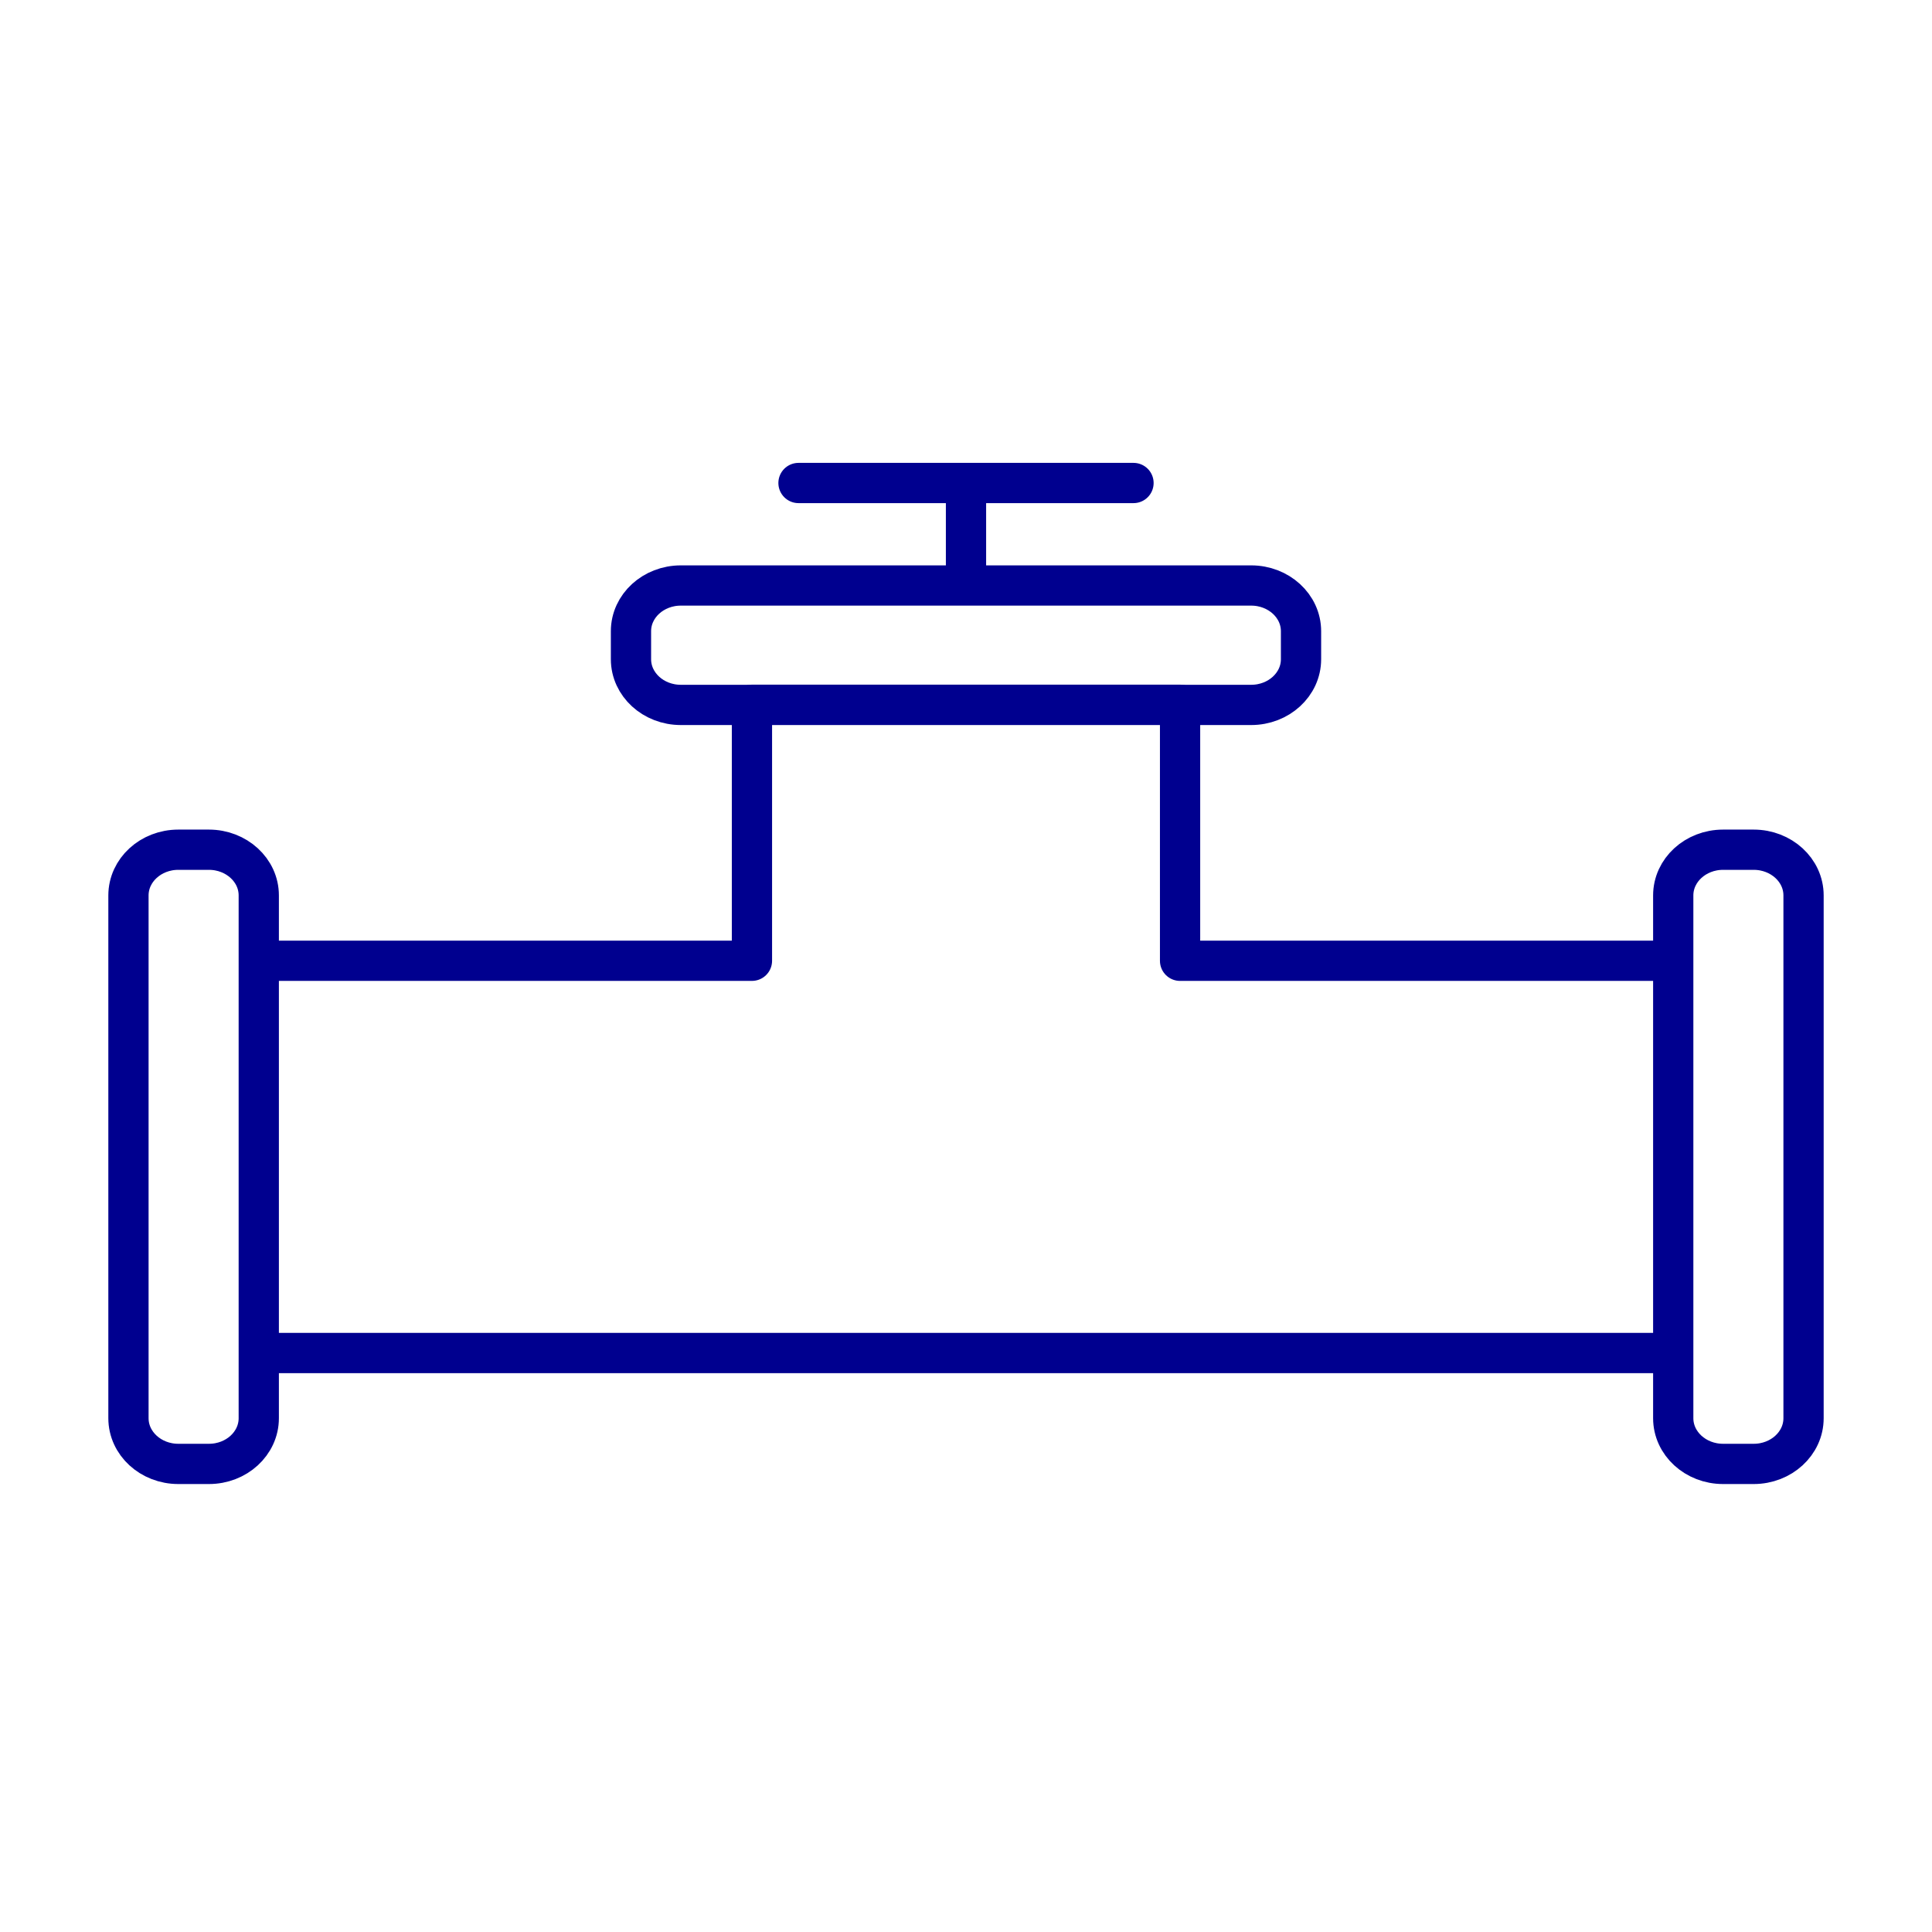
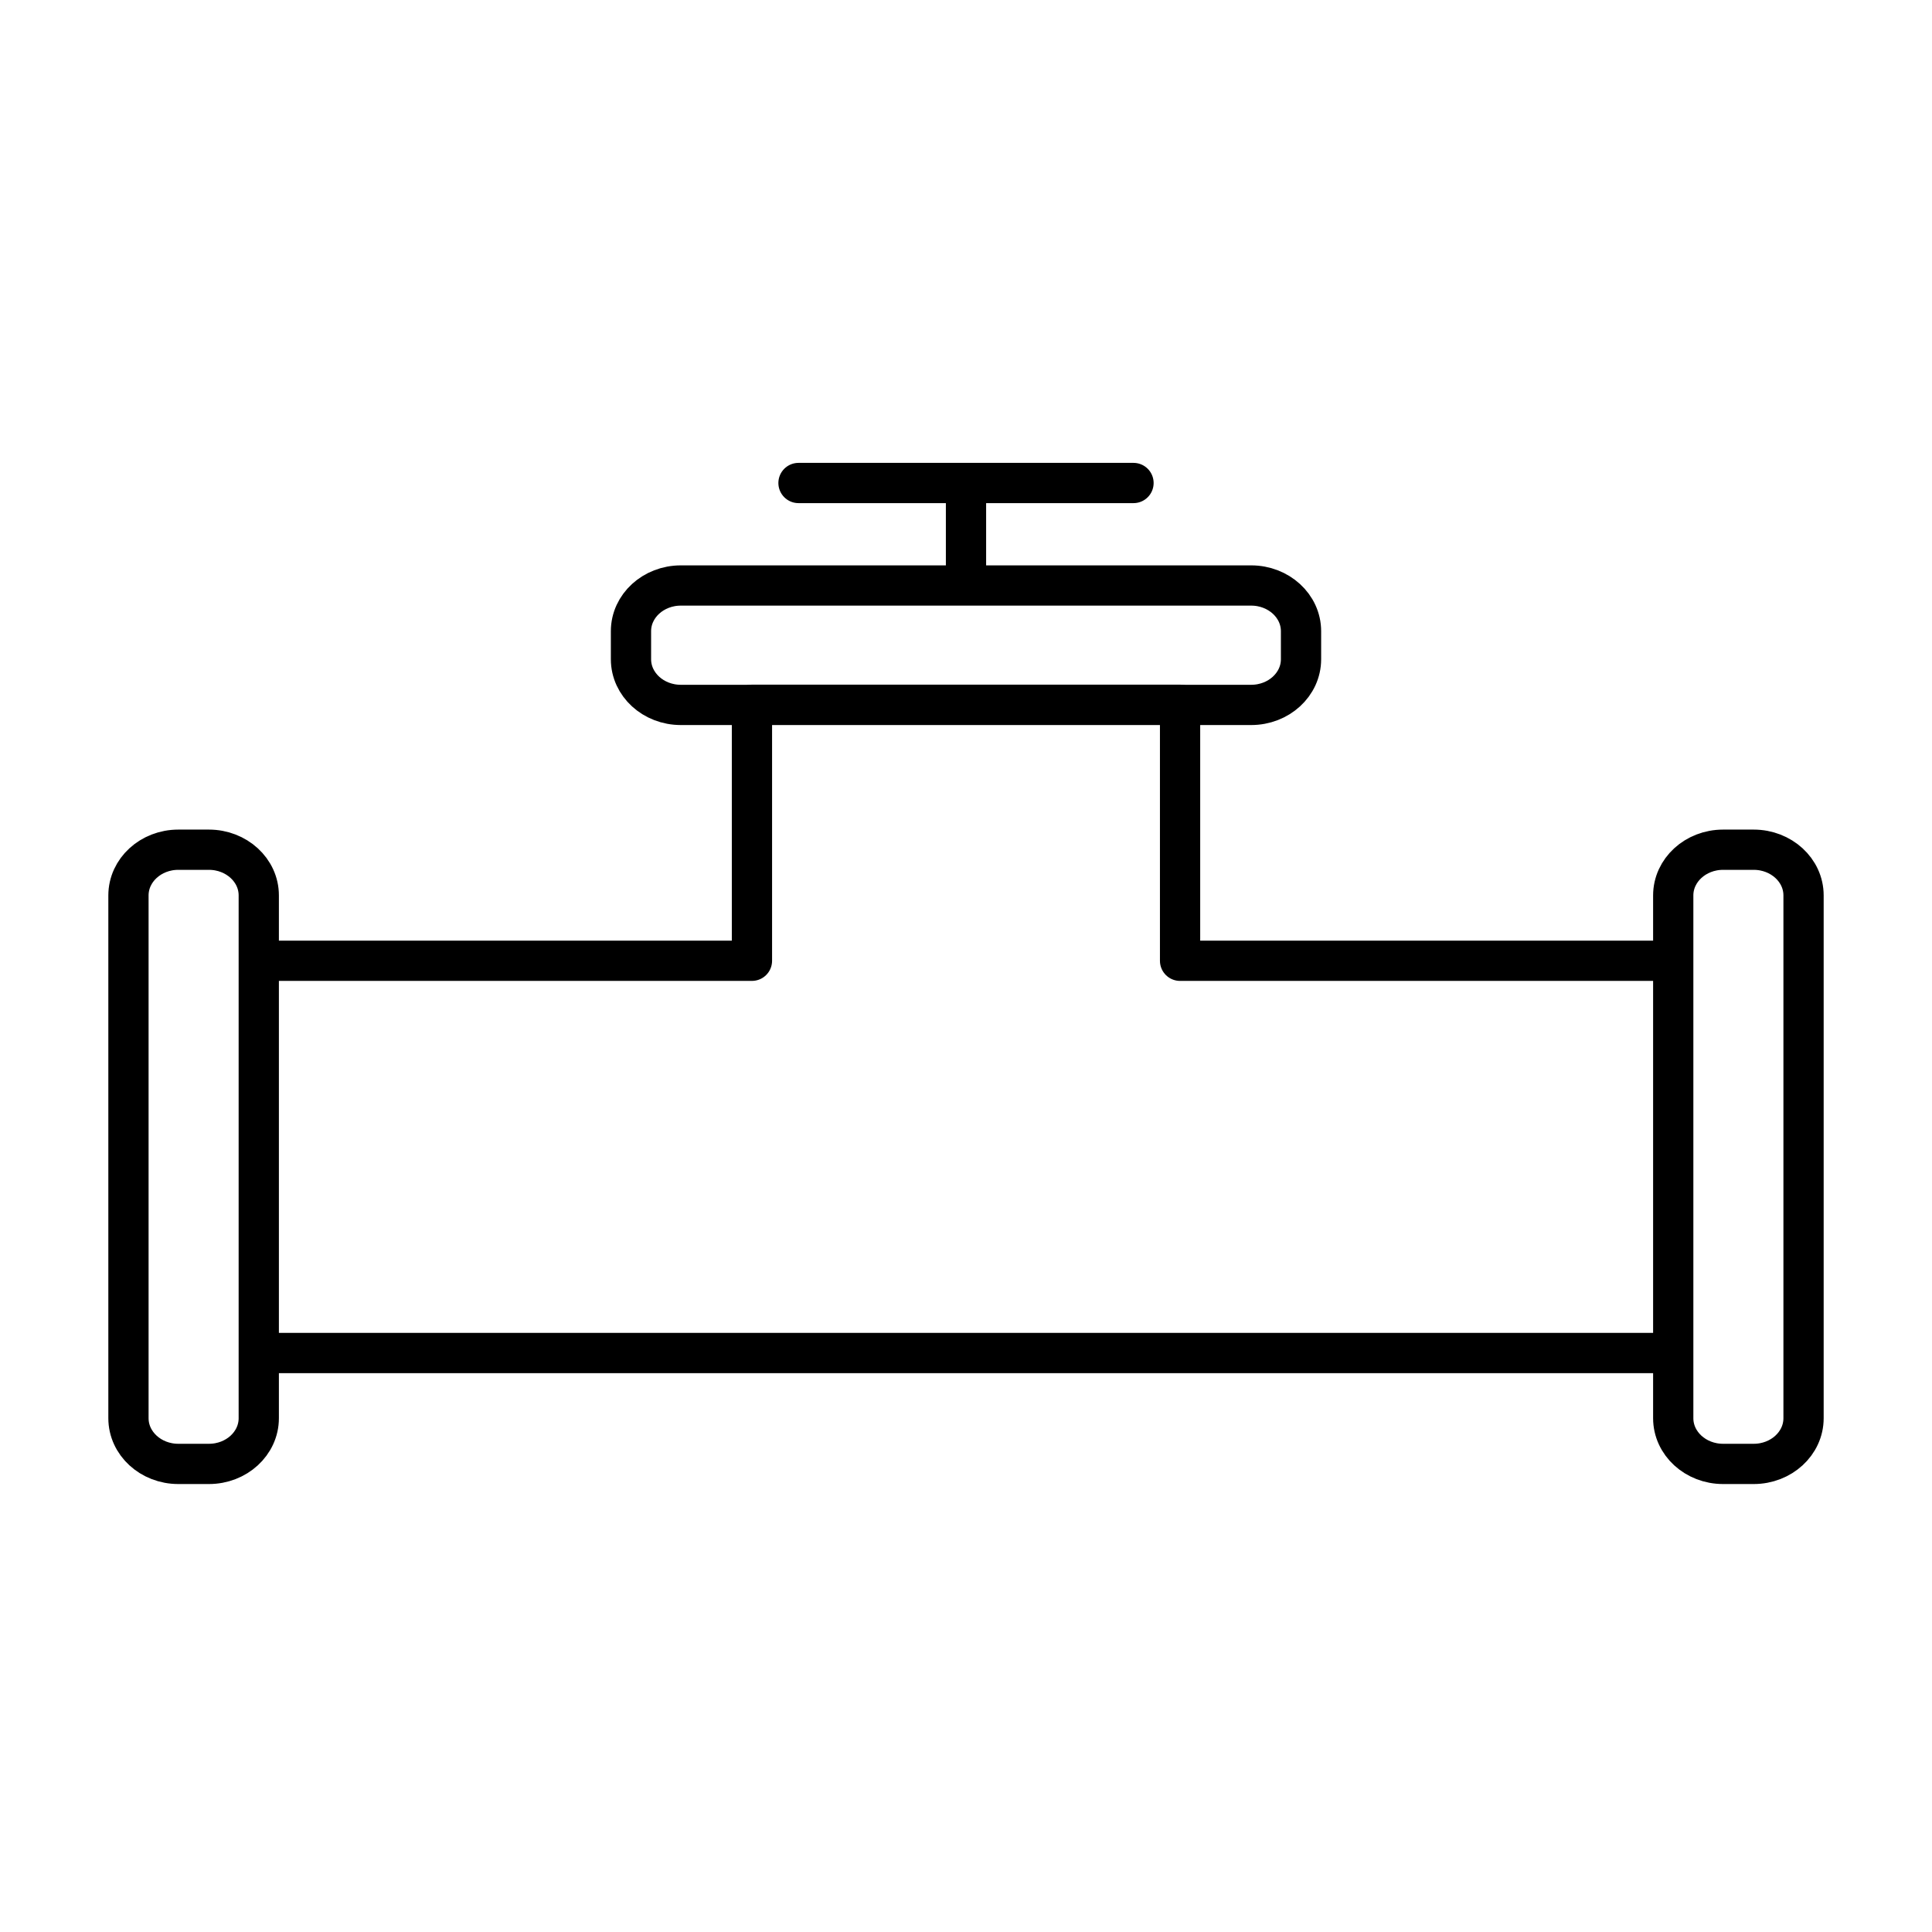
<svg xmlns="http://www.w3.org/2000/svg" width="96" height="96" viewBox="0 0 96 96" fill="none">
-   <path d="M58.637 47.74V35.02H37.364v12.72H12.858v19.491h70.284v-19.49H58.637zm28.503-5.518h-1.52c-1.369 0-2.478 1.017-2.478 2.271V70.47c0 1.255 1.11 2.271 2.478 2.271h1.52c1.367 0 2.477-1.016 2.477-2.27V44.492c0-1.254-1.11-2.27-2.478-2.27zm-76.76 0H8.86c-1.368 0-2.477 1.017-2.477 2.271V70.47c0 1.255 1.11 2.271 2.478 2.271h1.52c1.368 0 2.477-1.016 2.477-2.27V44.492c0-1.254-1.11-2.27-2.478-2.27z" stroke="#00008F" stroke-width="2" stroke-linecap="round" stroke-linejoin="round" />
-   <path d="M64.647 32.757v-1.393c0-1.255-1.11-2.271-2.478-2.271H33.831c-1.368 0-2.478 1.016-2.478 2.27v1.394c0 1.254 1.11 2.27 2.478 2.27h28.338c1.369 0 2.478-1.016 2.478-2.27zM39.677 24h16.646M48 24v5.084V24z" stroke="#00008F" stroke-width="2" stroke-linecap="round" stroke-linejoin="round" />
+   <path d="M58.637 47.74V35.02H37.364v12.72H12.858v19.491h70.284v-19.49H58.637zm28.503-5.518h-1.52c-1.369 0-2.478 1.017-2.478 2.271V70.47c0 1.255 1.11 2.271 2.478 2.271h1.52c1.367 0 2.477-1.016 2.477-2.27V44.492c0-1.254-1.11-2.27-2.478-2.27zm-76.76 0H8.86c-1.368 0-2.477 1.017-2.477 2.271V70.47c0 1.255 1.11 2.271 2.478 2.271h1.52c1.368 0 2.477-1.016 2.477-2.27V44.492c0-1.254-1.11-2.27-2.478-2.27z" stroke="currentColor" stroke-width="2" stroke-linecap="round" stroke-linejoin="round" />
+   <path d="M64.647 32.757v-1.393c0-1.255-1.11-2.271-2.478-2.271H33.831c-1.368 0-2.478 1.016-2.478 2.27v1.394c0 1.254 1.11 2.27 2.478 2.27h28.338c1.369 0 2.478-1.016 2.478-2.27zM39.677 24h16.646M48 24v5.084V24z" stroke="currentColor" stroke-width="2" stroke-linecap="round" stroke-linejoin="round" />
</svg>
